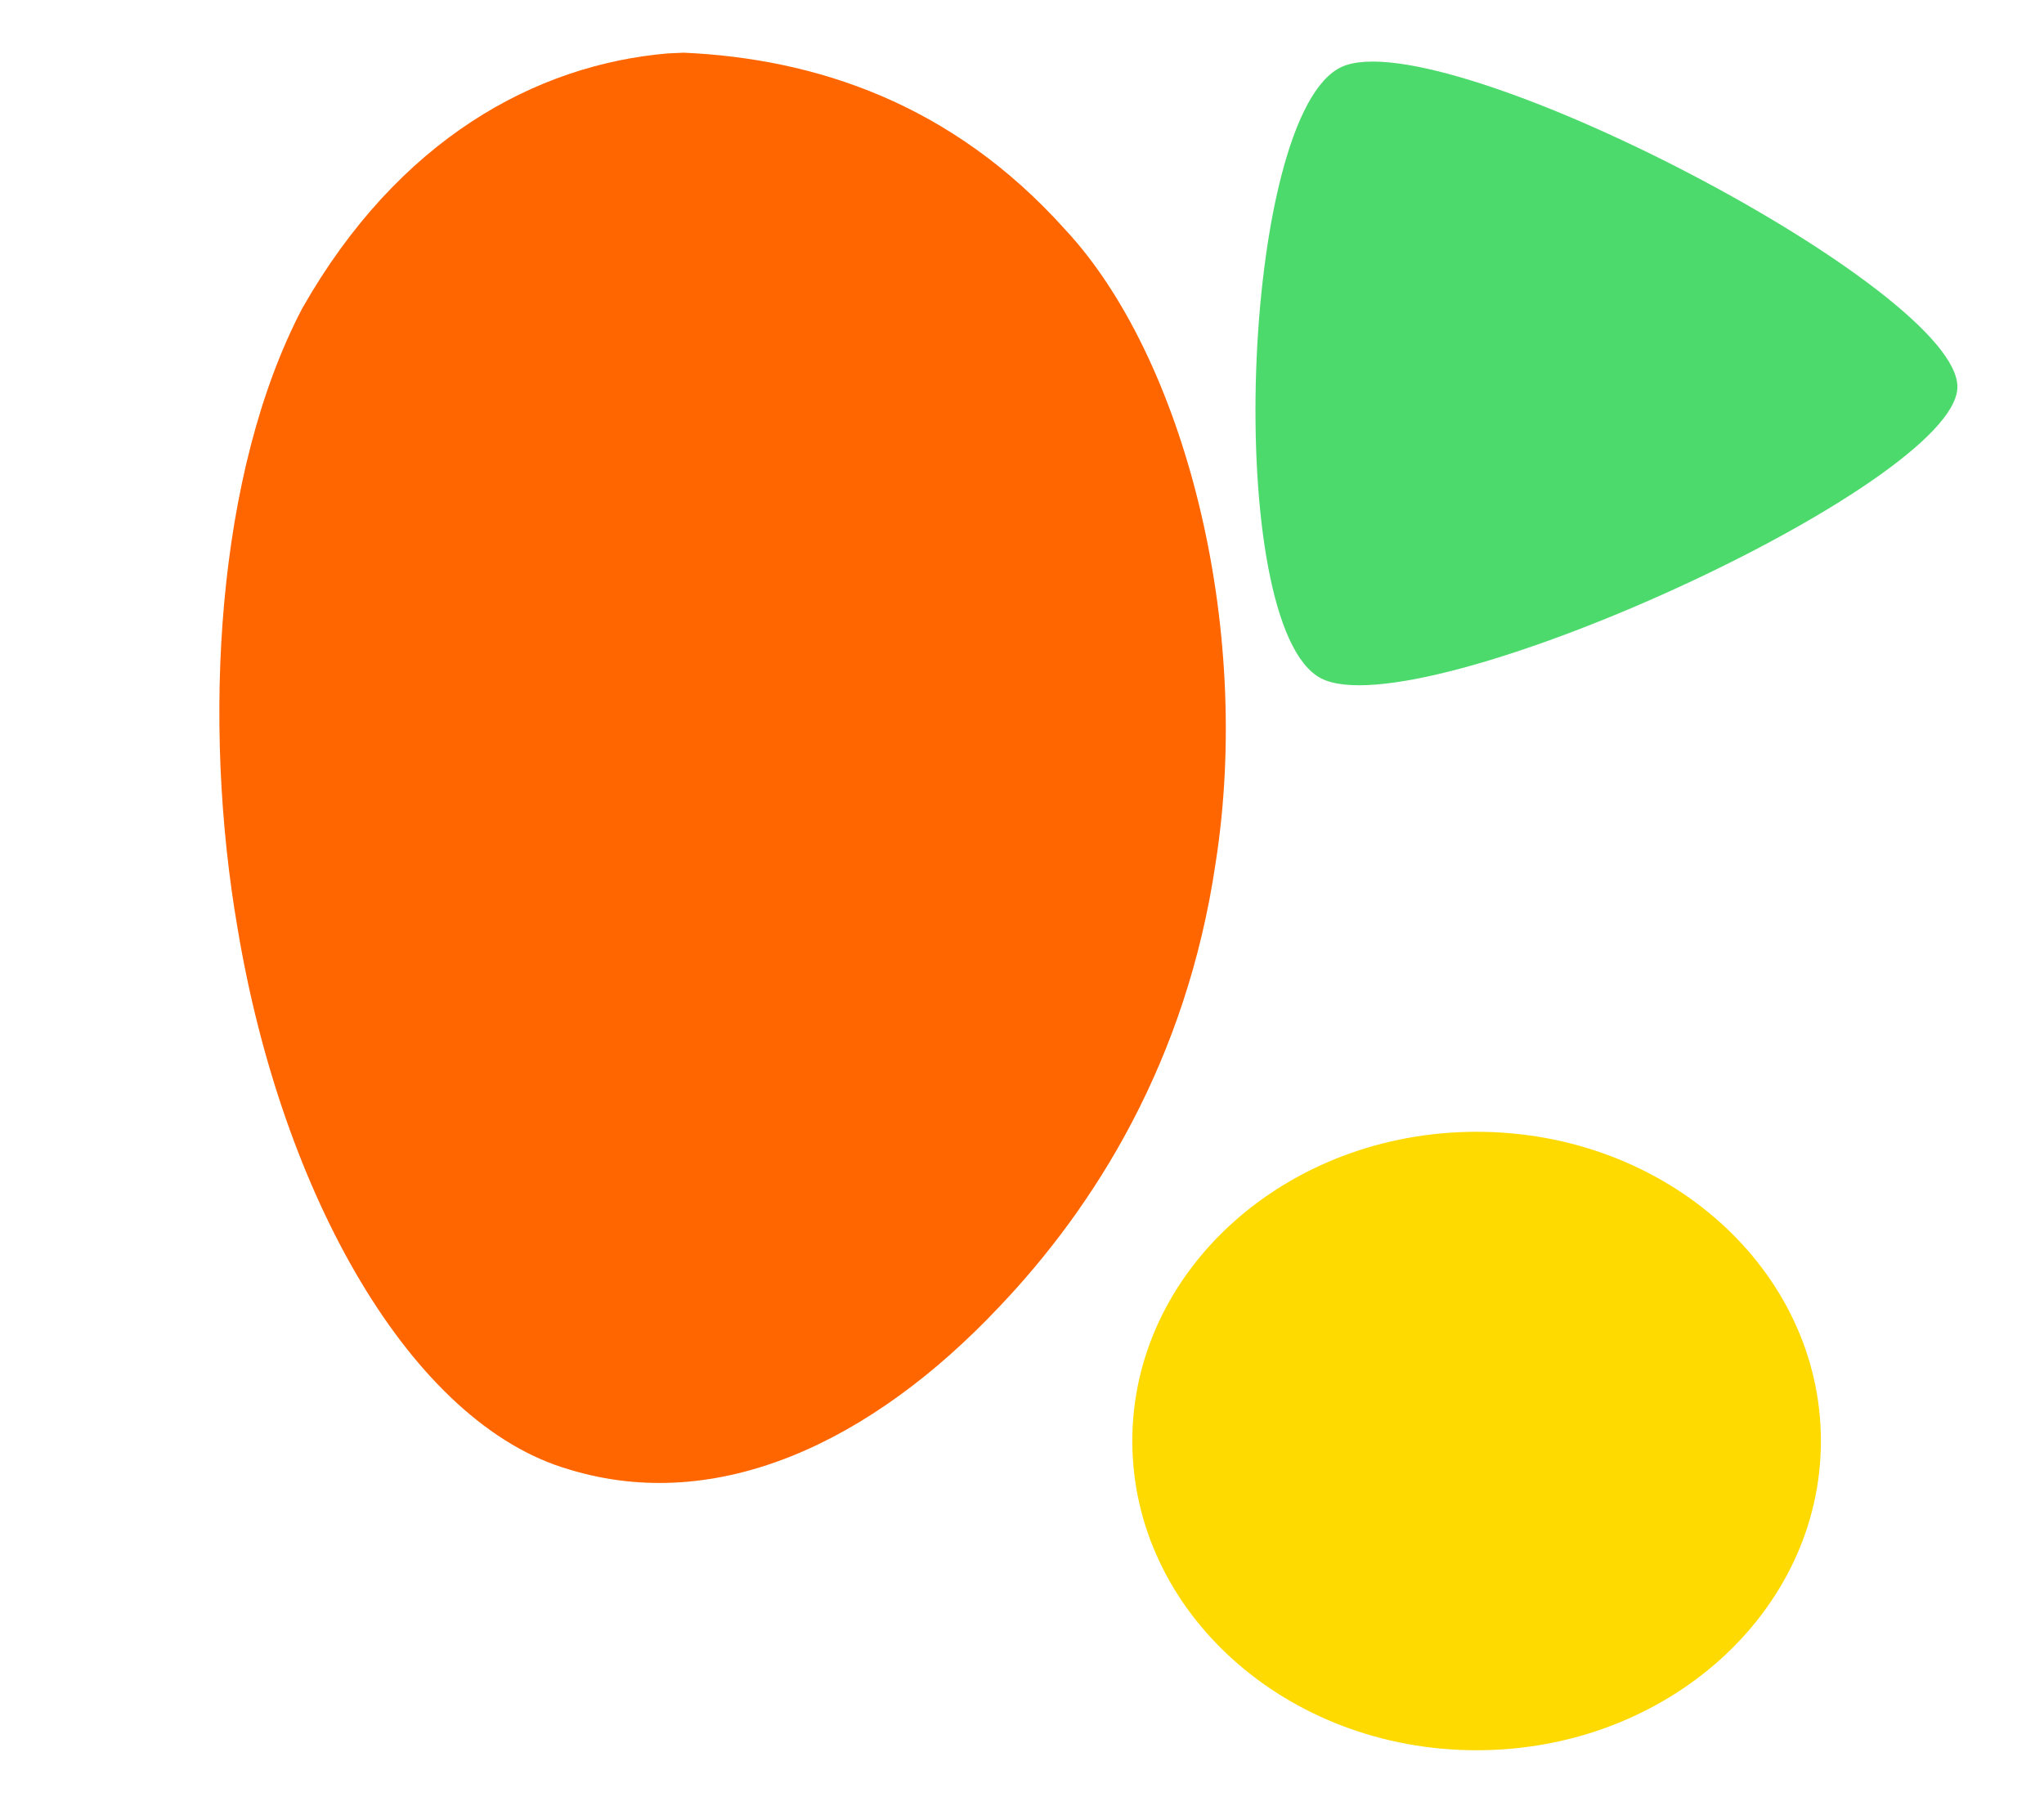
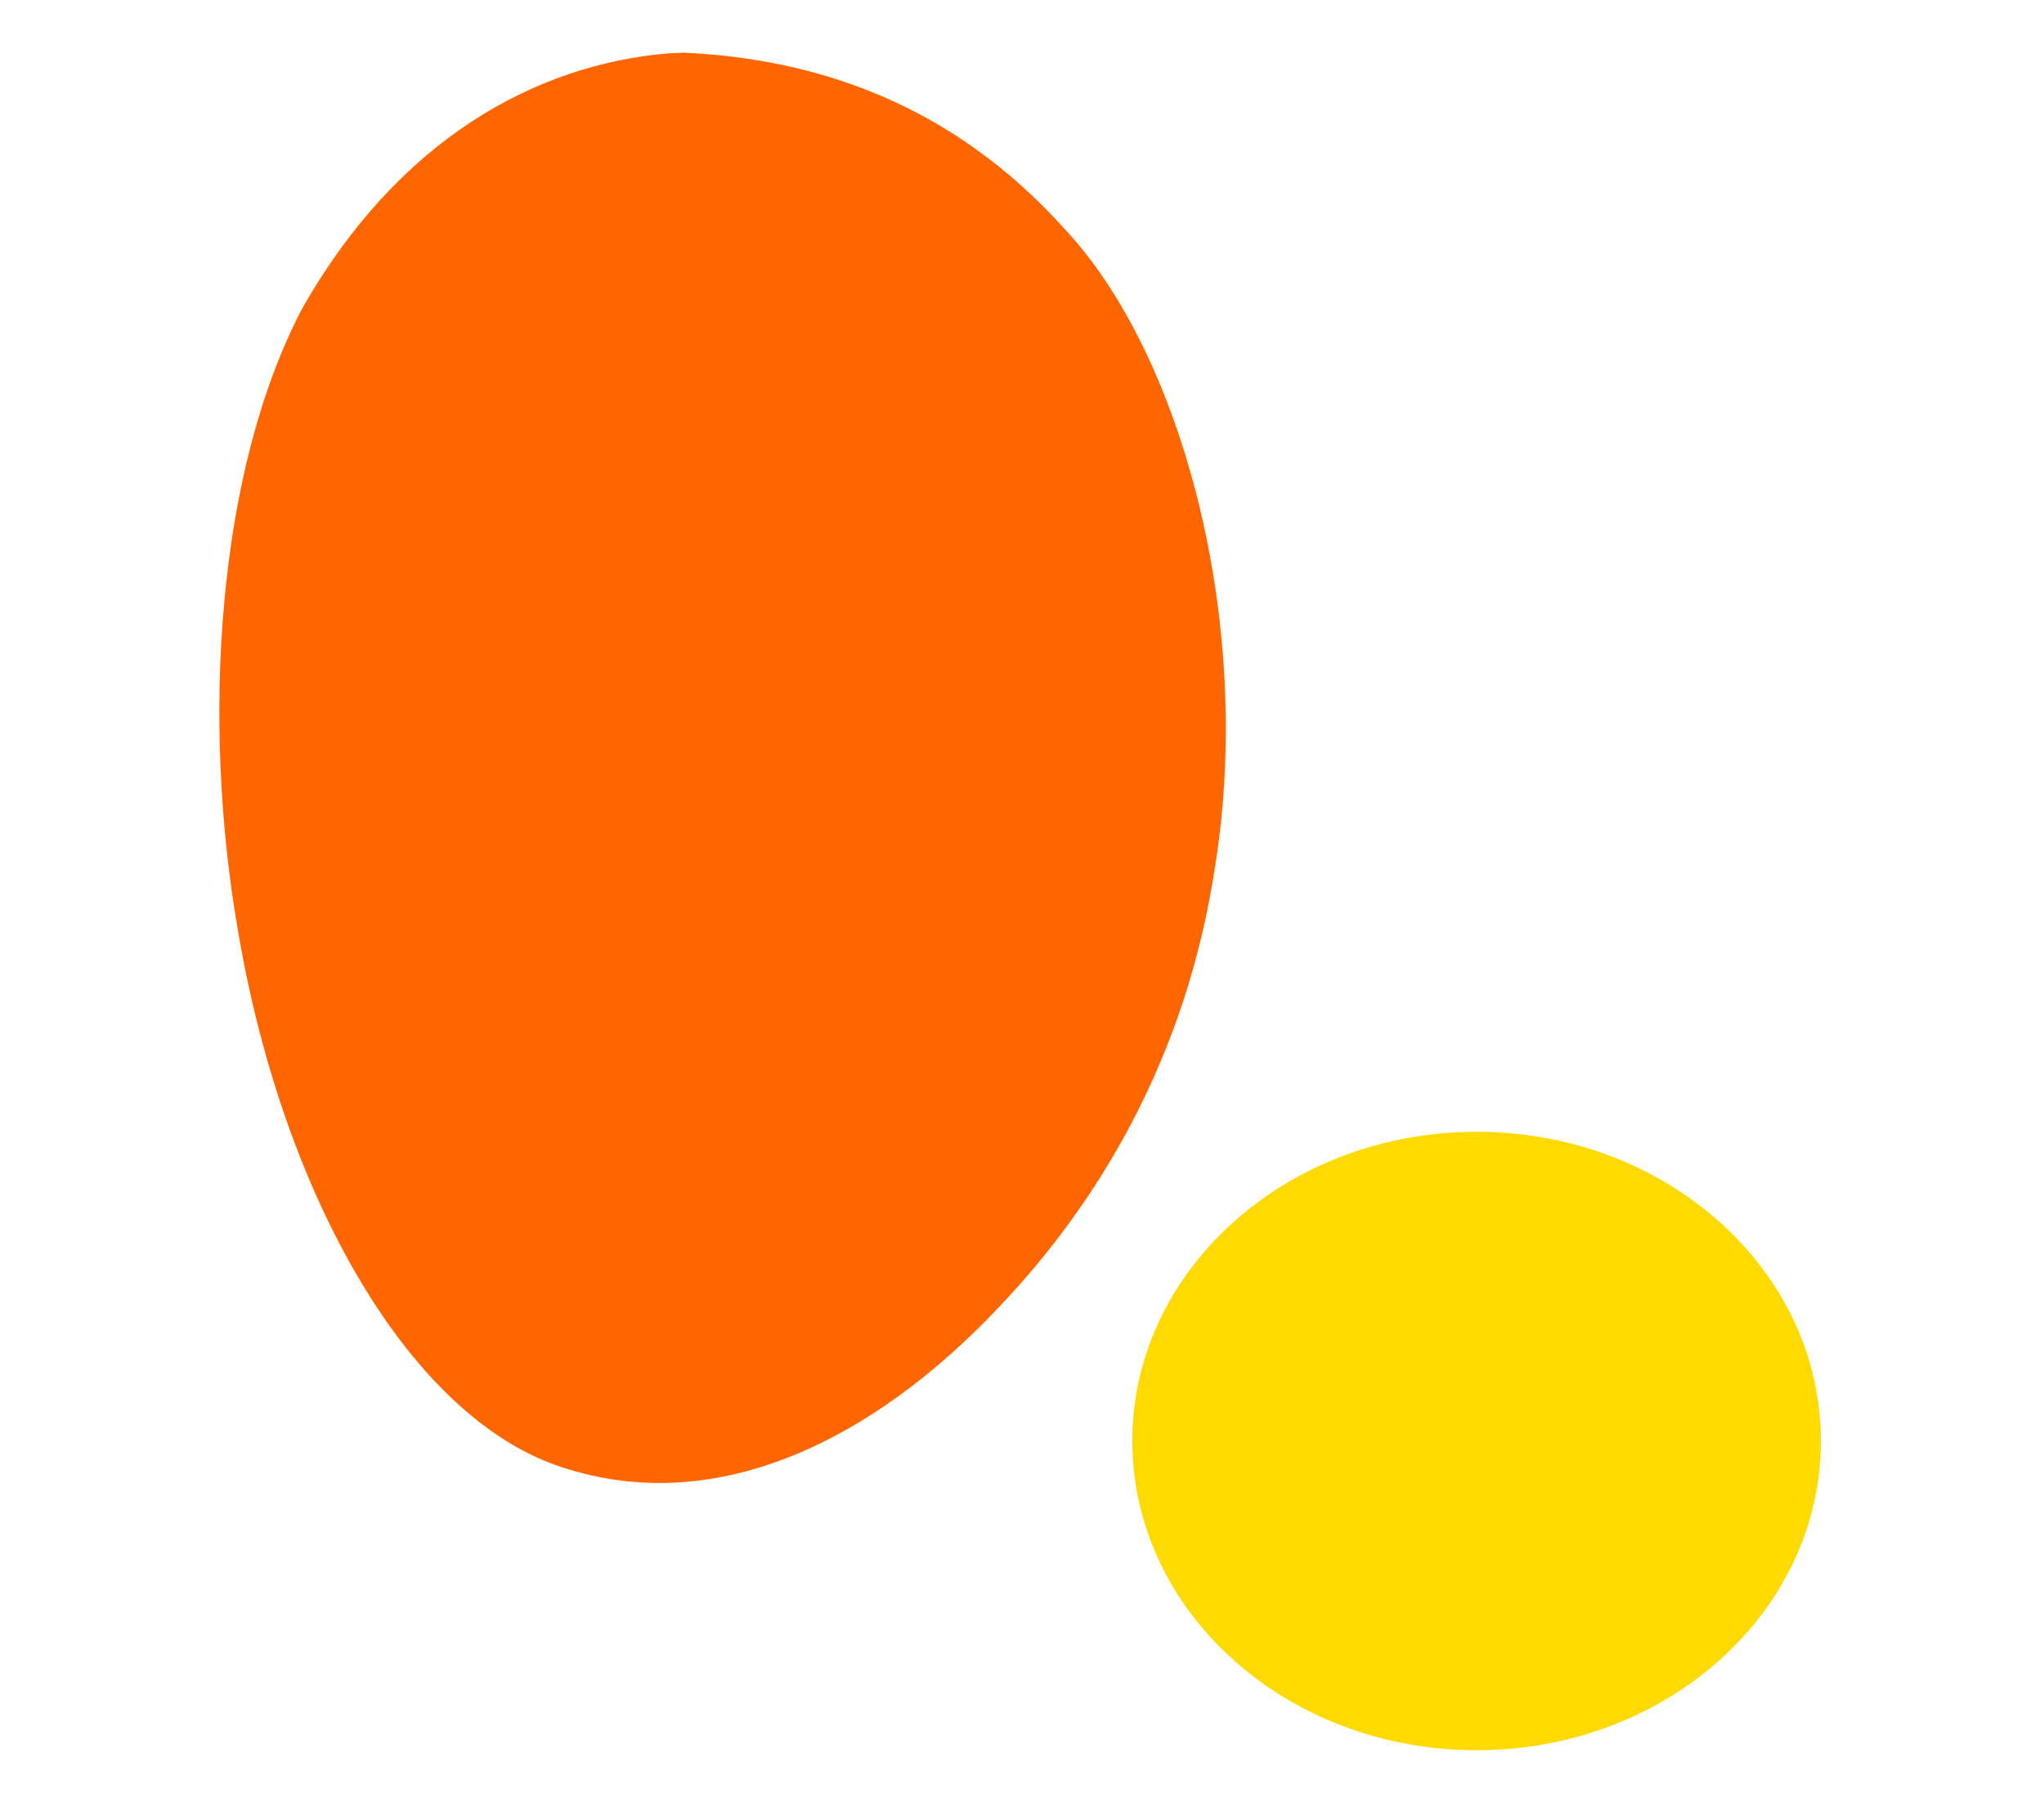
<svg xmlns="http://www.w3.org/2000/svg" viewBox="0 0 311.744 273.997" version="1.0" id="svg2" height="292.264" width="332.527">
  <defs id="defs4" />
  <g transform="matrix(3.472906,0,0,3.472906,-393.1953,-100.5061)" id="g834">
    <path id="path3180" d="m 142.57,31.283 c -5.839,0.494 -11.857,3.779 -16.075,11.192 -3.781,7.214 -4.417,18.142 -2.838,27.267 1.955,11.688 7.625,21.739 14.564,23.737 6.516,1.984 13.263,-1.195 18.864,-7.13 4.224,-4.432 8.237,-10.818 9.515,-19.487 1.657,-10.516 -1.406,-22.288 -6.62,-27.858 -4.961,-5.526 -10.934,-7.485 -16.726,-7.75 -0.228,0.01 -0.455,0.02 -0.683,0.03 z" style="fill:#ff6600;fill-opacity:1;fill-rule:nonzero;stroke:none;stroke-width:0.621;stroke-linecap:round;stroke-linejoin:round;stroke-miterlimit:4;stroke-dasharray:none;stroke-dashoffset:200;stroke-opacity:1" />
    <ellipse id="path3190" style="fill:#feda00;fill-opacity:1;fill-rule:nonzero;stroke:none;stroke-width:1.95" cx="178.065" cy="92.227" rx="15.12" ry="13.581" />
  </g>
  <flowRoot xml:space="preserve" id="flowRoot840" style="font-style:normal;font-weight:normal;font-size:40px;line-height:125%;font-family:sans-serif;letter-spacing:0px;word-spacing:0px;fill:#000000;fill-opacity:1;stroke:none;stroke-width:1px;stroke-linecap:butt;stroke-linejoin:miter;stroke-opacity:1" transform="matrix(0.9375,0,0,0.9375,-33.07367,-31.42836)">
    <flowRegion id="flowRegion842" style="fill:#000000;stroke:none">
      <rect id="rect844" width="241.437" height="42.502" x="65.524" y="299.391" style="fill:#000000;stroke:none" />
    </flowRegion>
    <flowPara id="flowPara846">migasfree</flowPara>
  </flowRoot>
-   <path style="fill:#4dda6d;fill-opacity:1;stroke-width:1.308;stroke-miterlimit:4;stroke-dasharray:none" id="path4870" d="m 273.938,49.976 c -0.456,15.914 -74.009,55.612 -87.562,47.26 -13.554,-8.352 -11.157,-91.9 2.853,-99.461 14.01,-7.562 85.166,36.287 84.709,52.201 z" transform="matrix(1.108635,0,0,0.9375,-5.16211,12.29197)" />
</svg>
